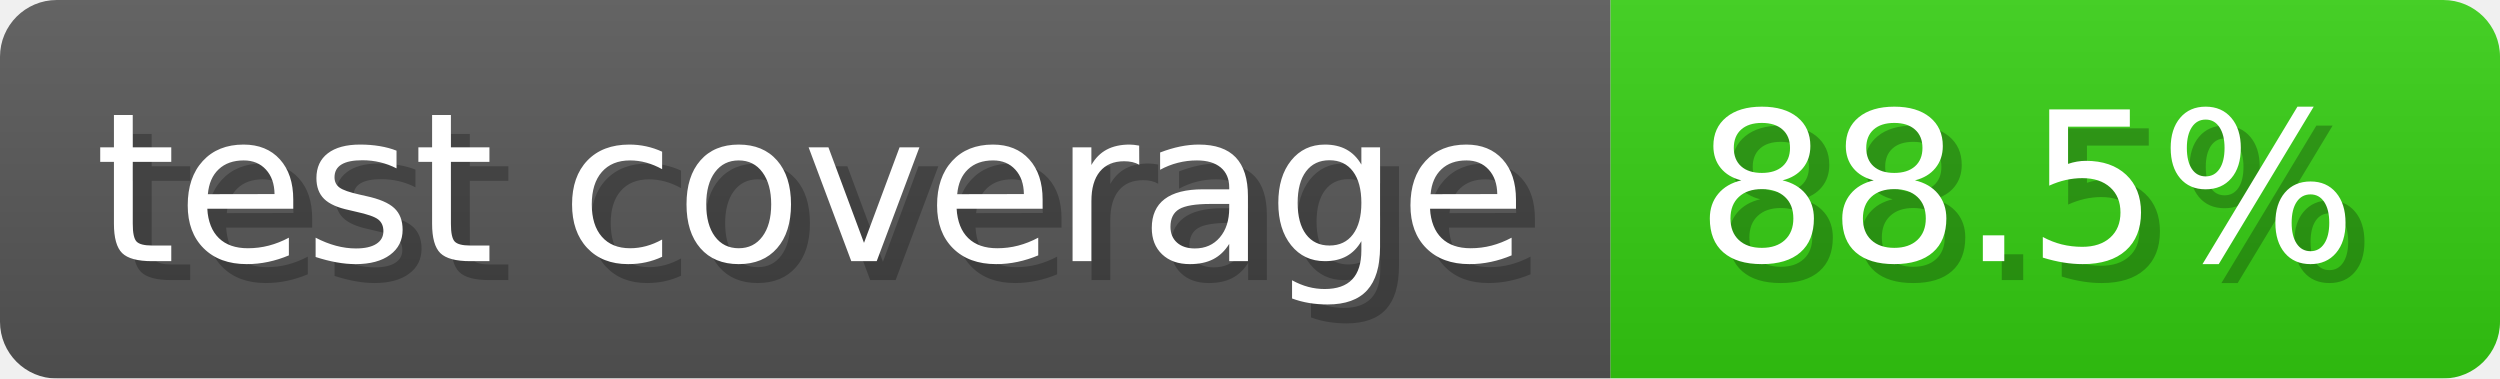
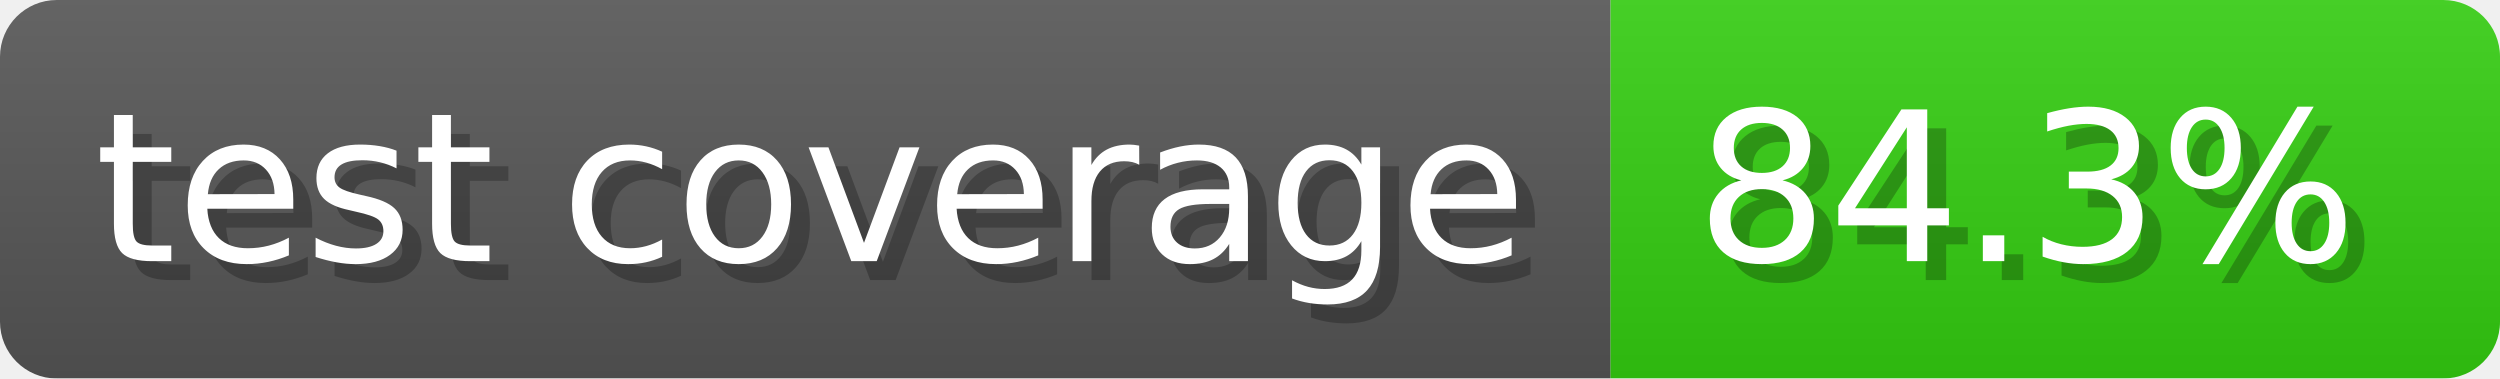
- <svg xmlns="http://www.w3.org/2000/svg" width="132.1" height="20" viewBox="0 0 1321 200" role="img" aria-label="test coverage: 88.5%">
-   <linearGradient id="pjcXh" x2="0" y2="100%">
+ <svg xmlns="http://www.w3.org/2000/svg" width="132.1" height="20" viewBox="0 0 1321 200" role="img" aria-label="test coverage: 84.3%">
+   <linearGradient id="gpEEk" x2="0" y2="100%">
    <stop offset="0" stop-opacity=".1" stop-color="#EEE" />
    <stop offset="1" stop-opacity=".1" />
  </linearGradient>
-   <mask id="ygxKC">
+   <mask id="MMyWk">
    <rect width="1321" height="200" rx="30" fill="#FFF" />
  </mask>
-   <g mask="url(#ygxKC)">
+   <g mask="url(#MMyWk)">
    <rect width="851" height="200" fill="#555" />
    <rect width="470" height="200" fill="#3C1" x="851" />
-     <rect width="1321" height="200" fill="url(#pjcXh)" />
+     <rect width="1321" height="200" fill="url(#gpEEk)" />
  </g>
  <g aria-hidden="true" fill="#fff" text-anchor="start" font-family="Verdana,DejaVu Sans,sans-serif" font-size="110">
    <text x="60" y="148" textLength="751" fill="#000" opacity="0.25">test coverage</text>
    <text x="50" y="138" textLength="751">test coverage</text>
-     <text x="906" y="148" textLength="370" fill="#000" opacity="0.25">88.5%</text>
-     <text x="896" y="138" textLength="370">88.5%</text>
+     <text x="906" y="148" textLength="370" fill="#000" opacity="0.25">84.3%</text>
+     <text x="896" y="138" textLength="370">84.3%</text>
  </g>
</svg>
